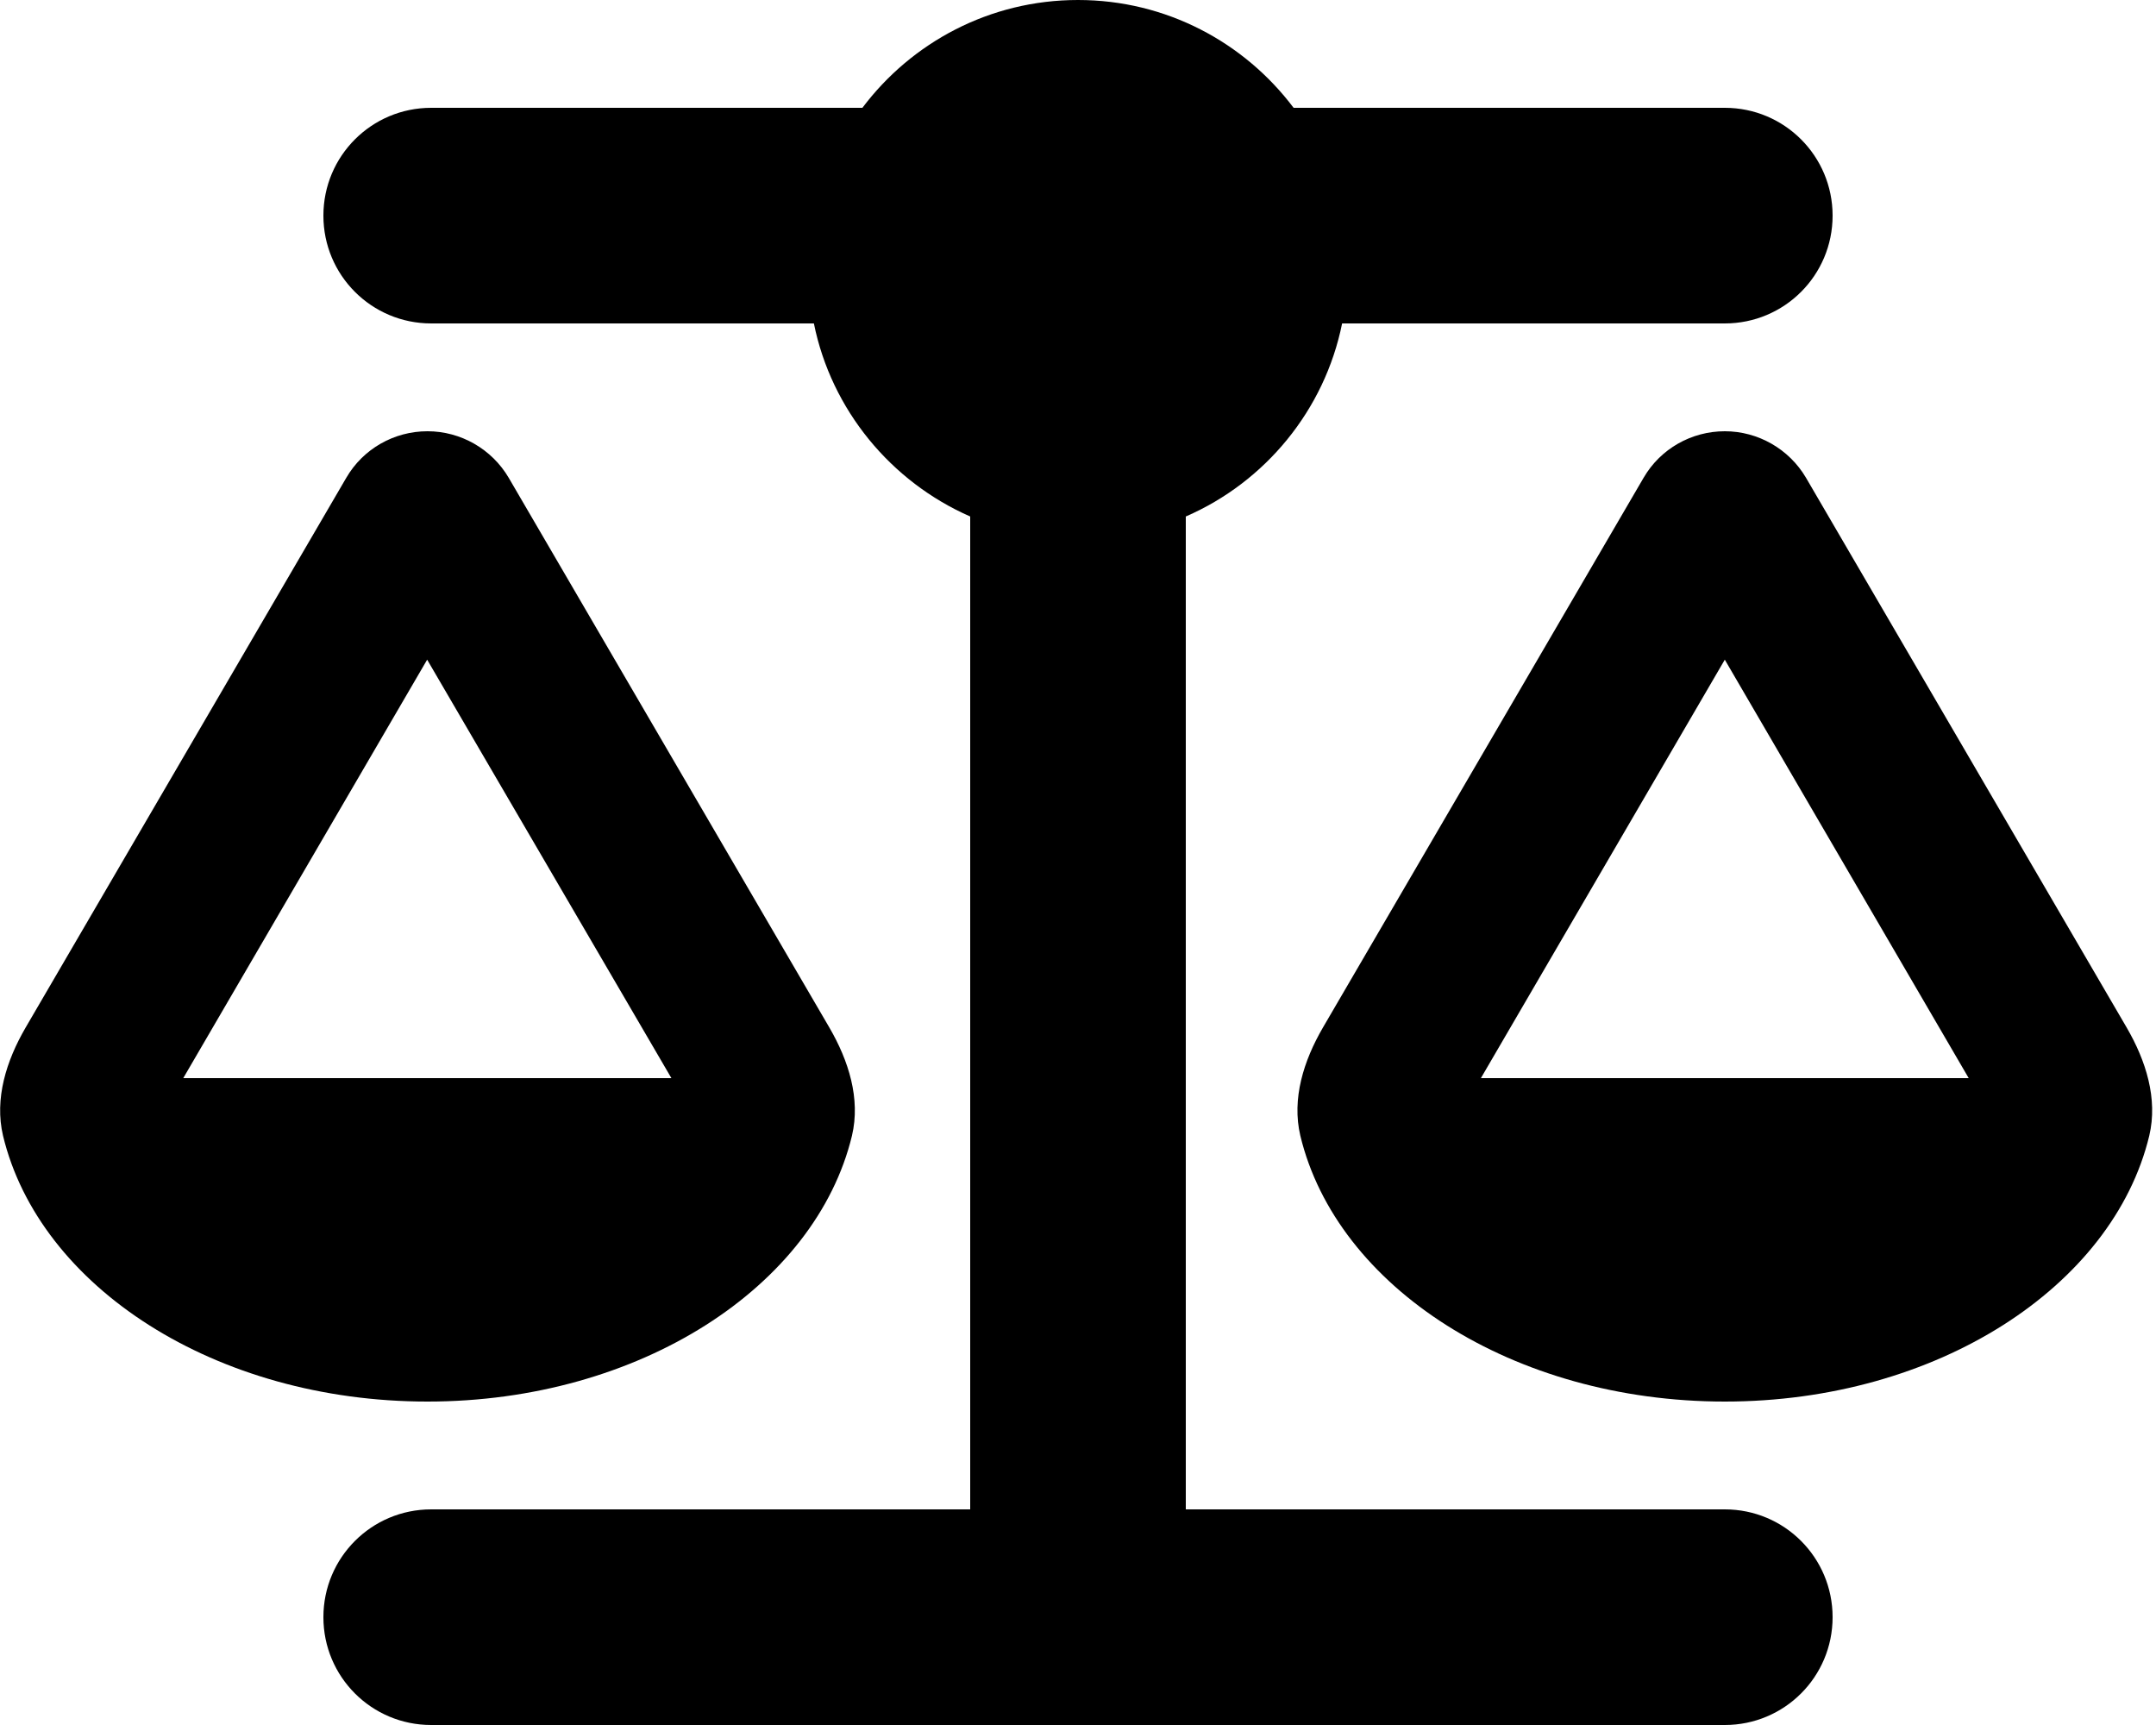
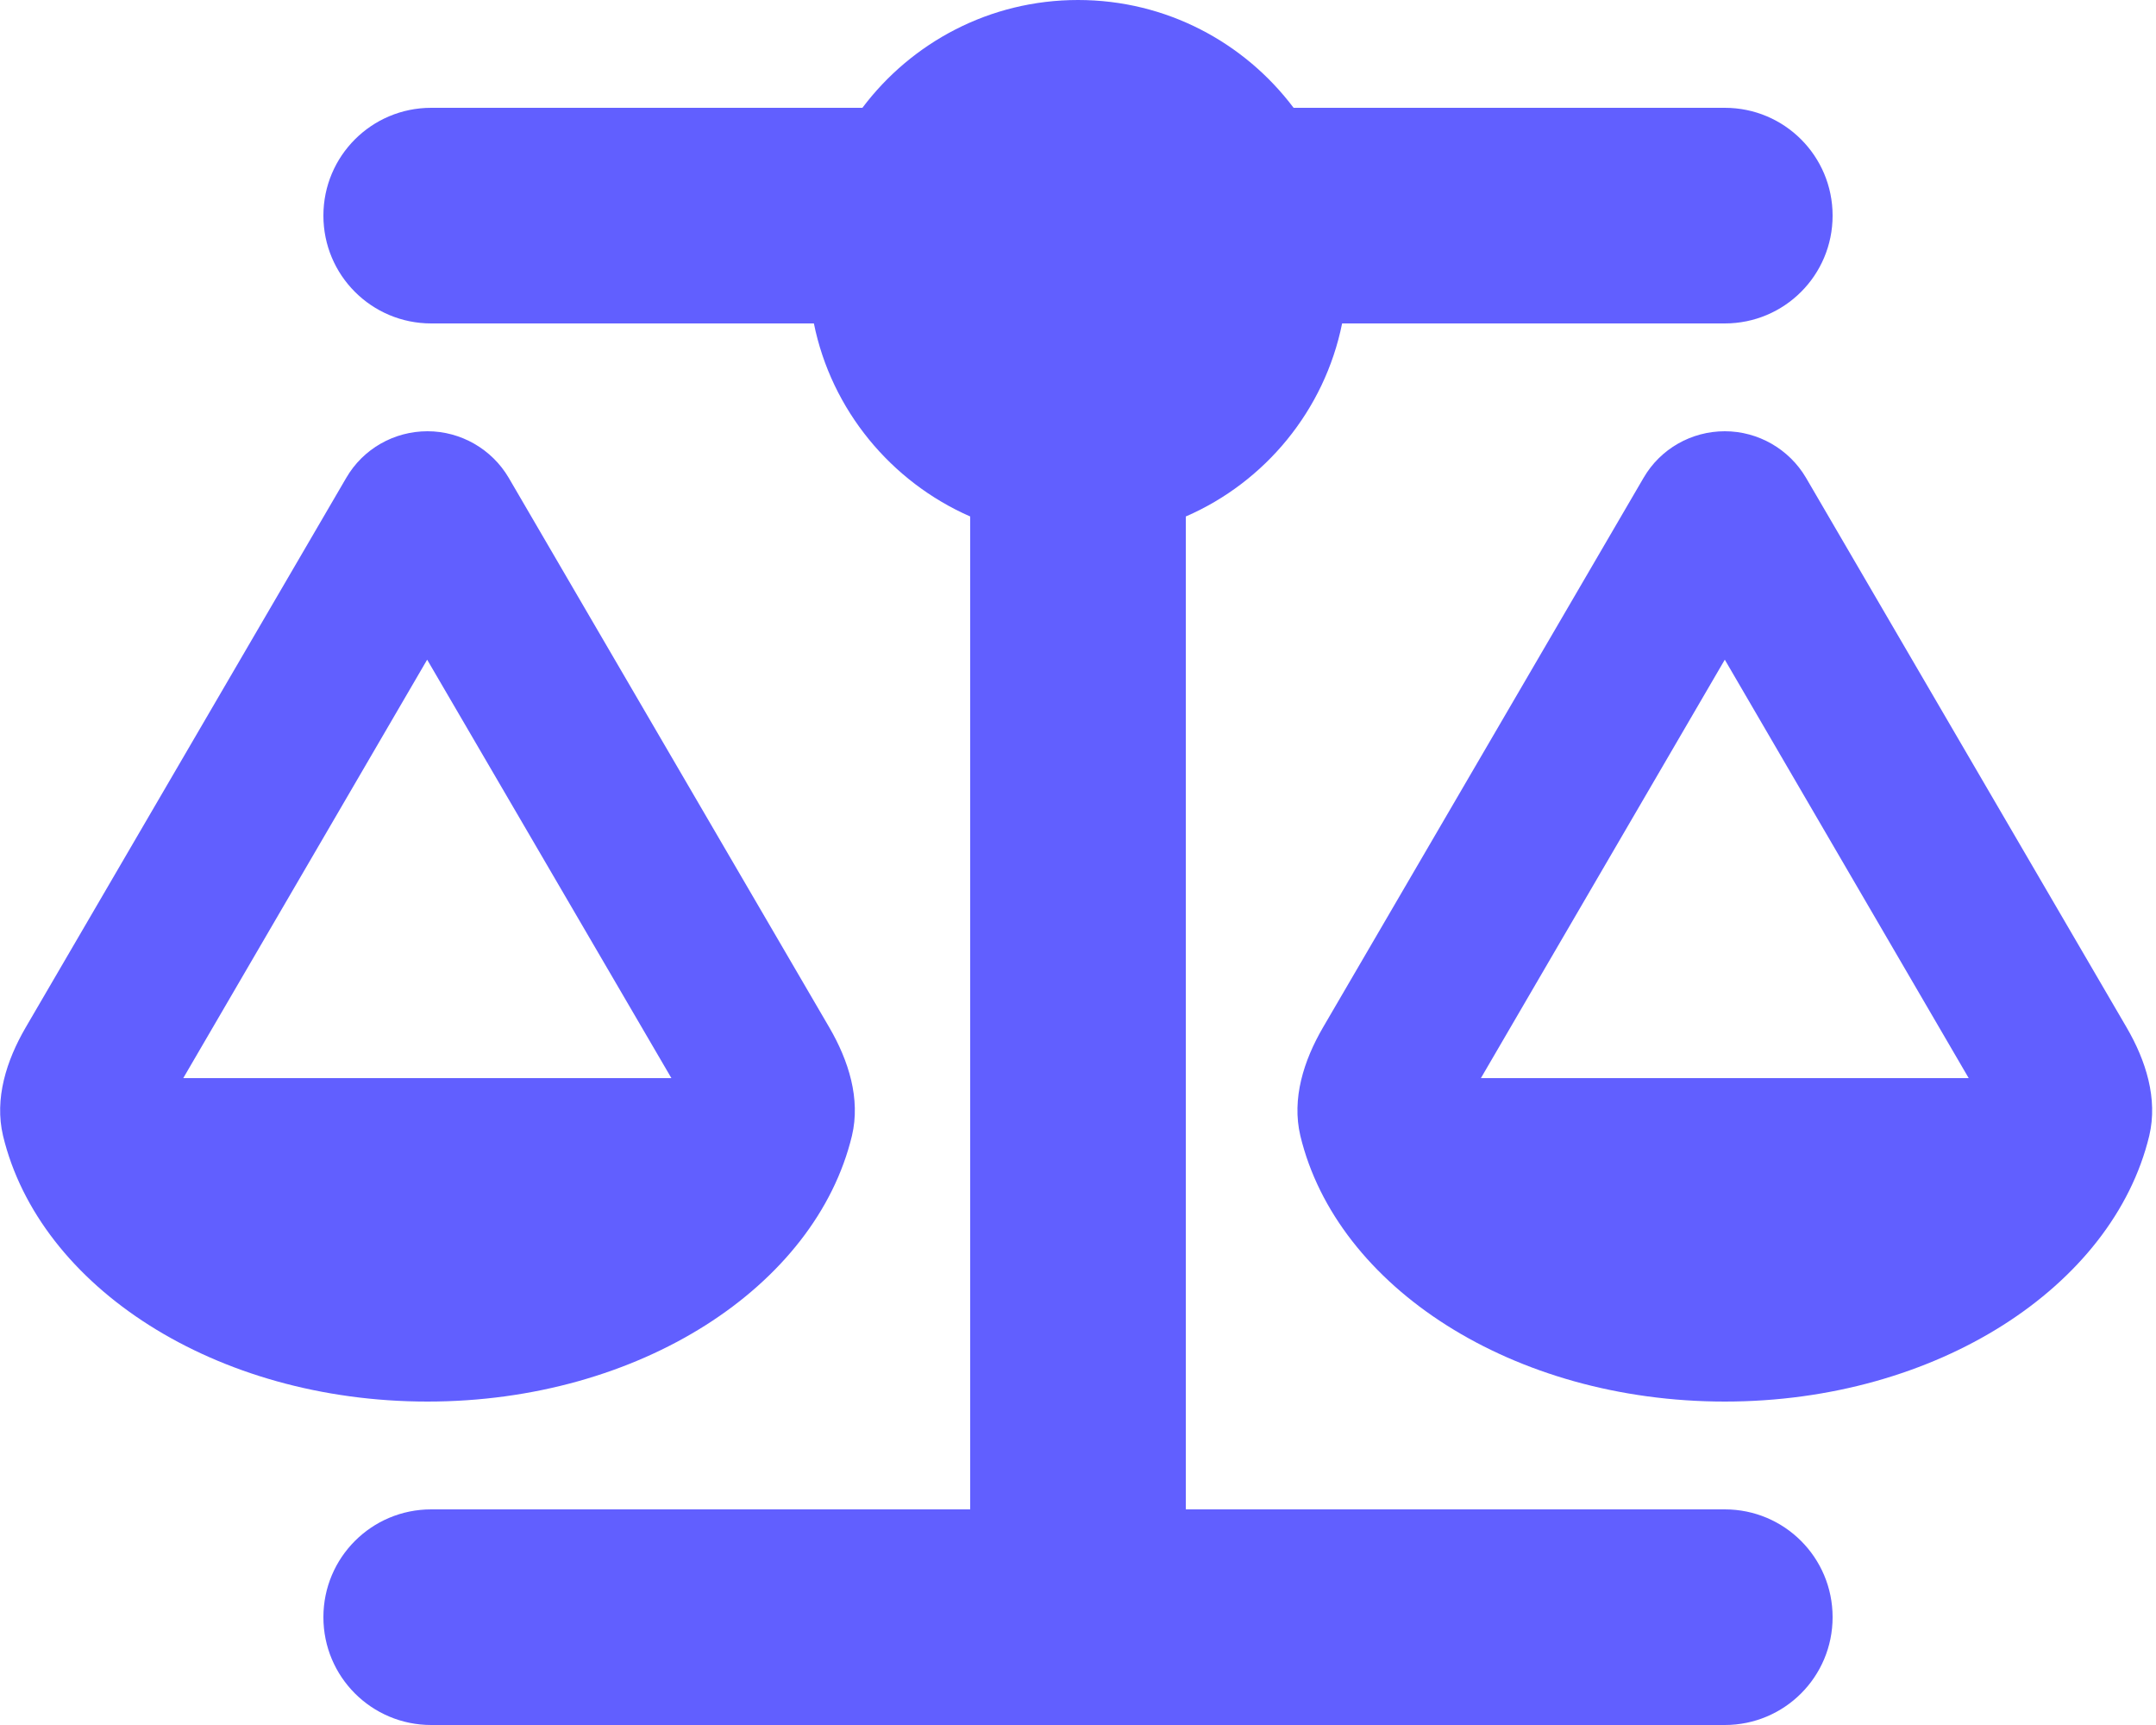
<svg xmlns="http://www.w3.org/2000/svg" class="svg-inline--fa fa-scale-balanced mr-2 text-indigo-500" data-prefix="fas" data-icon="scale-balanced" role="img" viewBox="0 0 640 512" aria-hidden="true" data-fa-i2svg="">
-   <path fill="currentColor" d="M384 32l128 0c17.7 0 32 14.3 32 32s-14.3 32-32 32L398.4 96c-5.2 25.8-22.9 47.1-46.4 57.3l0 294.7 160 0c17.7 0 32 14.3 32 32s-14.3 32-32 32l-384 0c-17.7 0-32-14.3-32-32s14.3-32 32-32l160 0 0-294.7c-23.5-10.3-41.2-31.6-46.4-57.3L128 96c-17.7 0-32-14.3-32-32s14.3-32 32-32l128 0c14.6-19.4 37.8-32 64-32s49.4 12.6 64 32zm55.6 288L584.4 320 512 195.8 439.6 320zM512 416c-62.9 0-115.2-34-126-78.9-2.6-11 1-22.3 6.7-32.1l95.2-163.2c5-8.6 14.2-13.8 24.1-13.8s19.1 5.3 24.1 13.8l95.2 163.2c5.7 9.8 9.3 21.1 6.7 32.1-10.8 44.8-63.1 78.9-126 78.9zM126.8 195.8L54.4 320 199.3 320 126.8 195.8zM.9 337.1c-2.6-11 1-22.3 6.7-32.1l95.2-163.2c5-8.6 14.2-13.8 24.1-13.8s19.1 5.3 24.1 13.8l95.2 163.2c5.7 9.8 9.3 21.1 6.7 32.1-10.8 44.8-63.1 78.9-126 78.9S11.7 382 .9 337.1z" />
+   <path fill="#615FFF" d="M384 32l128 0c17.7 0 32 14.3 32 32s-14.3 32-32 32L398.4 96c-5.2 25.8-22.9 47.1-46.4 57.3l0 294.7 160 0c17.7 0 32 14.3 32 32s-14.3 32-32 32l-384 0c-17.7 0-32-14.3-32-32s14.3-32 32-32l160 0 0-294.7c-23.5-10.3-41.2-31.6-46.4-57.3L128 96c-17.7 0-32-14.3-32-32s14.3-32 32-32l128 0c14.6-19.4 37.8-32 64-32s49.4 12.6 64 32zm55.6 288L584.4 320 512 195.8 439.6 320zM512 416c-62.9 0-115.2-34-126-78.9-2.6-11 1-22.3 6.7-32.1l95.2-163.2c5-8.6 14.2-13.8 24.1-13.8s19.1 5.3 24.1 13.8l95.2 163.2c5.7 9.8 9.3 21.1 6.7 32.1-10.8 44.8-63.1 78.9-126 78.9zM126.8 195.8L54.4 320 199.3 320 126.8 195.8zM.9 337.1c-2.6-11 1-22.3 6.7-32.1l95.2-163.2c5-8.6 14.2-13.8 24.1-13.8s19.1 5.3 24.1 13.8l95.2 163.2c5.7 9.8 9.3 21.1 6.7 32.1-10.8 44.8-63.1 78.9-126 78.9S11.7 382 .9 337.1z" />
</svg>
